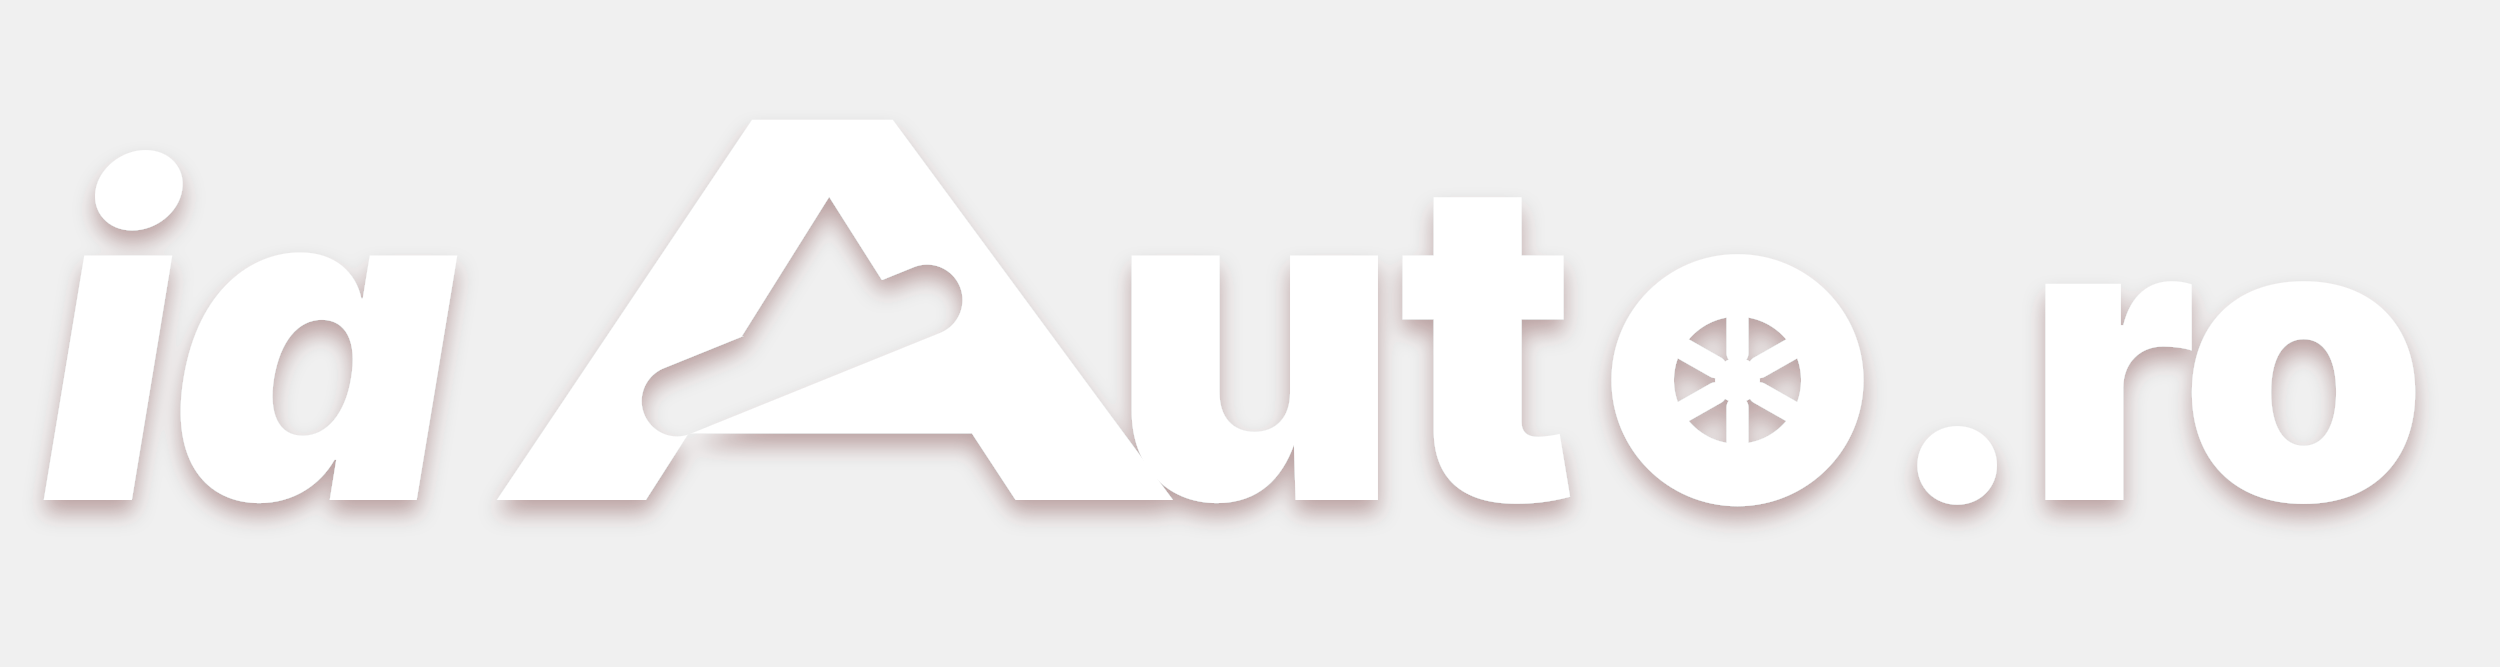
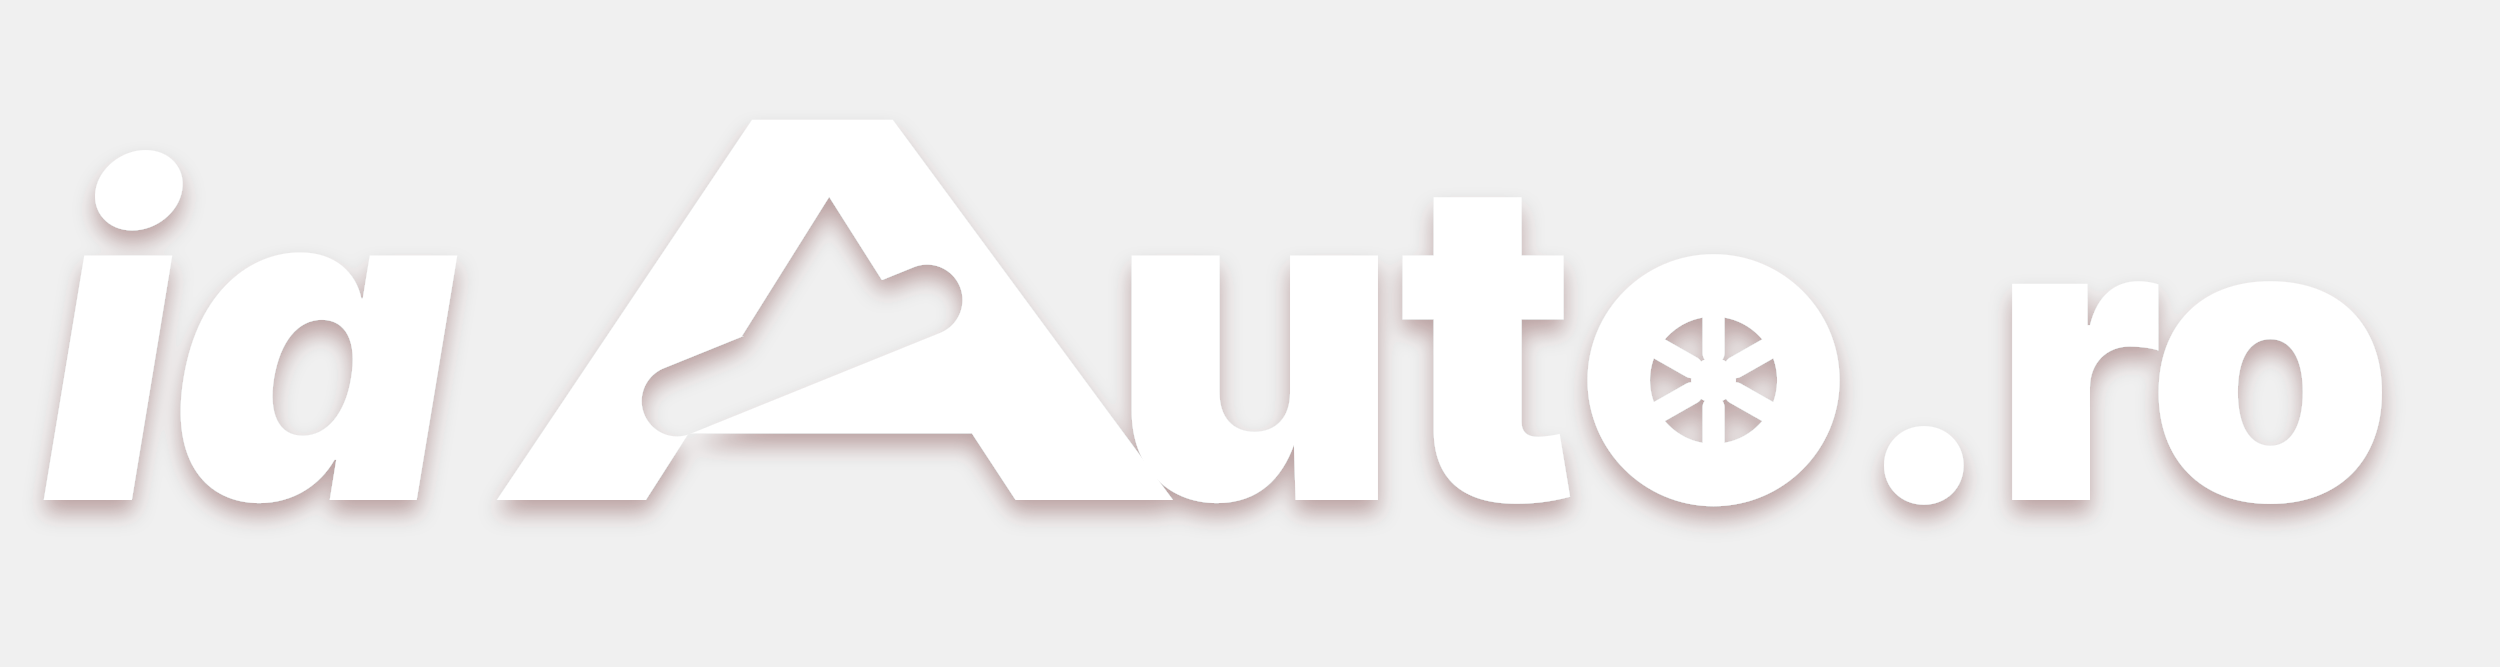
<svg xmlns="http://www.w3.org/2000/svg" width="240" height="64" viewBox="0 0 240 64" role="img" aria-labelledby="iaautoNavLogoTitle iaautoNavLogoDesc">
  <defs>
    <filter id="iaautoNavWordmarkShadow" x="-8%" y="-20%" width="116%" height="145%" color-interpolation-filters="sRGB">
      <feDropShadow dx="0" dy="1.25" stdDeviation="1" flood-color="#4f070d" flood-opacity=".32" />
    </filter>
    <mask id="iaautoNavACut">
      <rect width="240" height="64" fill="#fff" />
      <path d="M65 38.5 89 28.8" stroke="#000" stroke-width="6.8" stroke-linecap="round" />
    </mask>
  </defs>
  <g filter="url(#iaautoNavWordmarkShadow)" fill="#fff">
    <text x="4" y="48" font-family="Inter, Arial, Helvetica, sans-serif" font-size="43" font-style="italic" font-weight="900" letter-spacing="-.4">ia</text>
    <path mask="url(#iaautoNavACut)" d="M72.2 11.5h13.5L112.6 48H97.5l-4.2-6.4H66.1L62 48H47.7L72.2 11.5Zm15.9 20.8-8.5-13.4-8.4 13.4h16.9Z" />
    <text x="106.5" y="48" font-family="Inter, Arial, Helvetica, sans-serif" font-size="43" font-weight="900" letter-spacing="-.2">ut</text>
-     <g transform="translate(166.8 36.5)">
+     <g transform="translate(164.5 36.5)">
      <circle r="9.1" fill="none" stroke="#fff" stroke-width="6" />
      <circle r="2.15" />
      <path d="M0-6.7v4.1M5.8-3.35 2.1-1.25M5.8 3.35 2.1 1.25M0 6.7V2.6M-5.8 3.35l3.7-2.1M-5.8-3.35l3.7 2.1" stroke="#fff" stroke-width="2.1" stroke-linecap="round" />
    </g>
-     <text x="180.8" y="48" font-family="Inter, Arial, Helvetica, sans-serif" font-size="38" font-weight="900" letter-spacing="-.5">.ro</text>
+     <text x="177.6" y="48" font-family="Inter, Arial, Helvetica, sans-serif" font-size="38" font-weight="900" letter-spacing="-.5">.ro</text>
  </g>
</svg>
